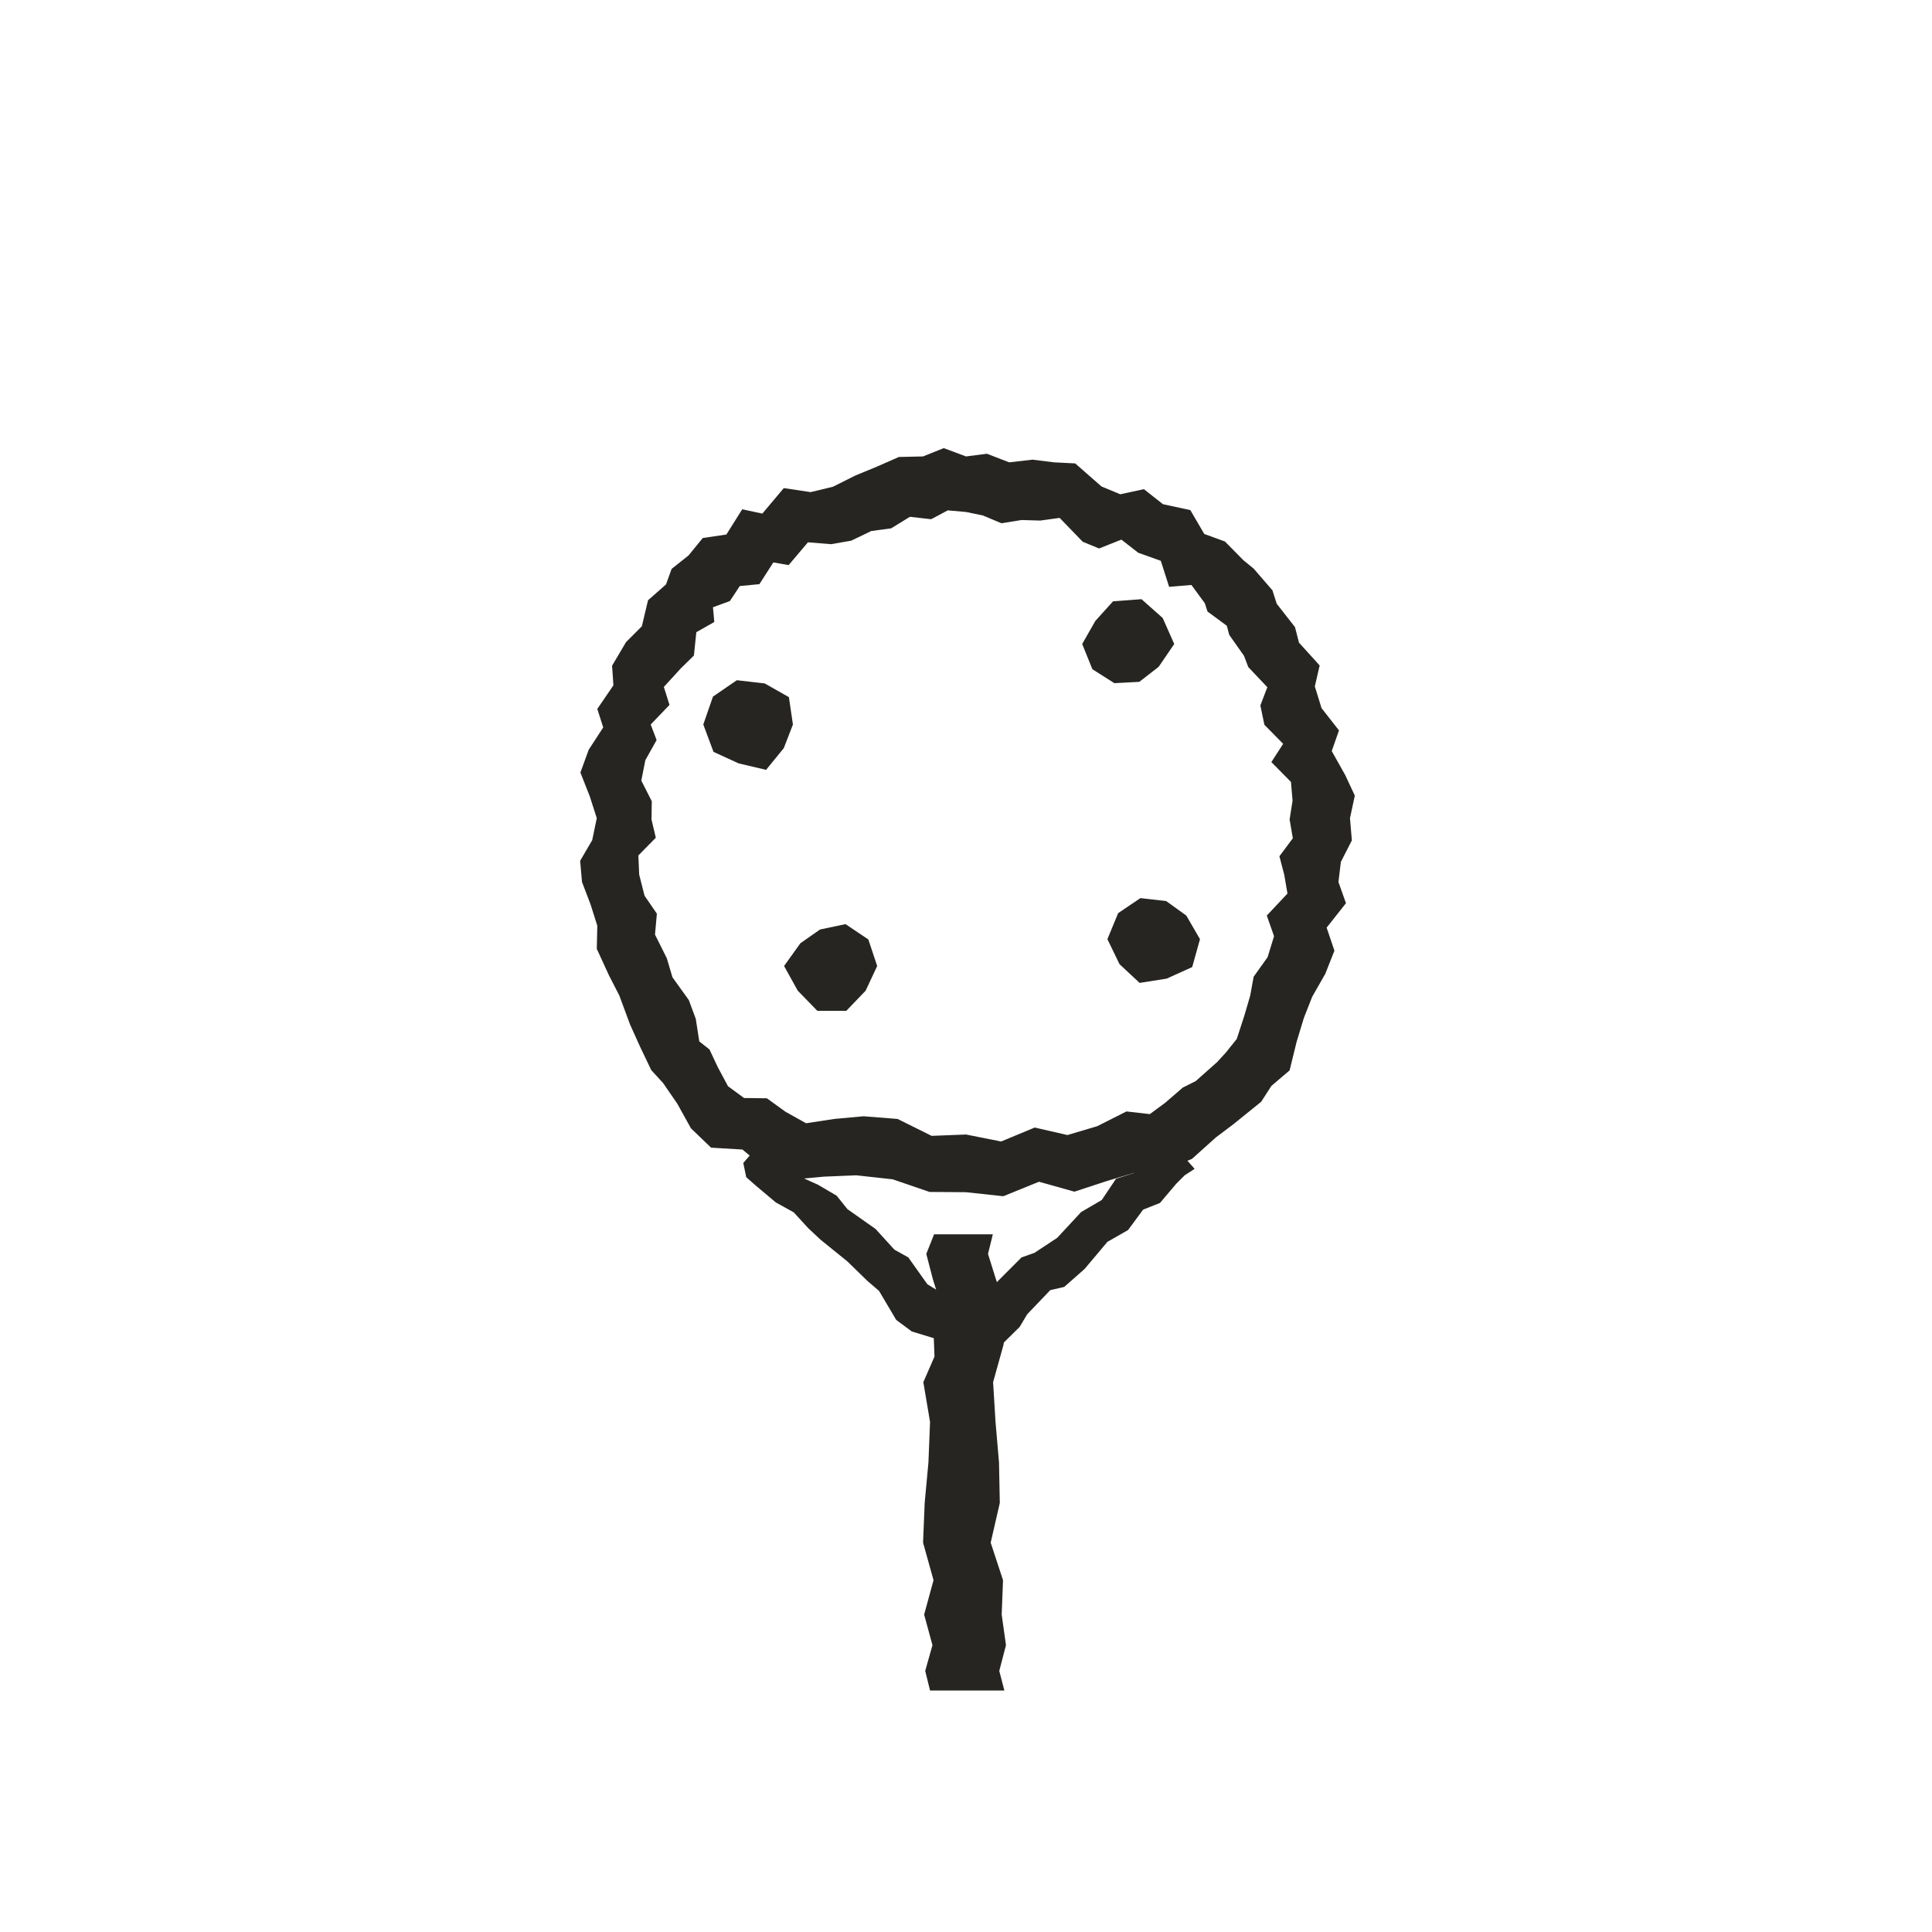
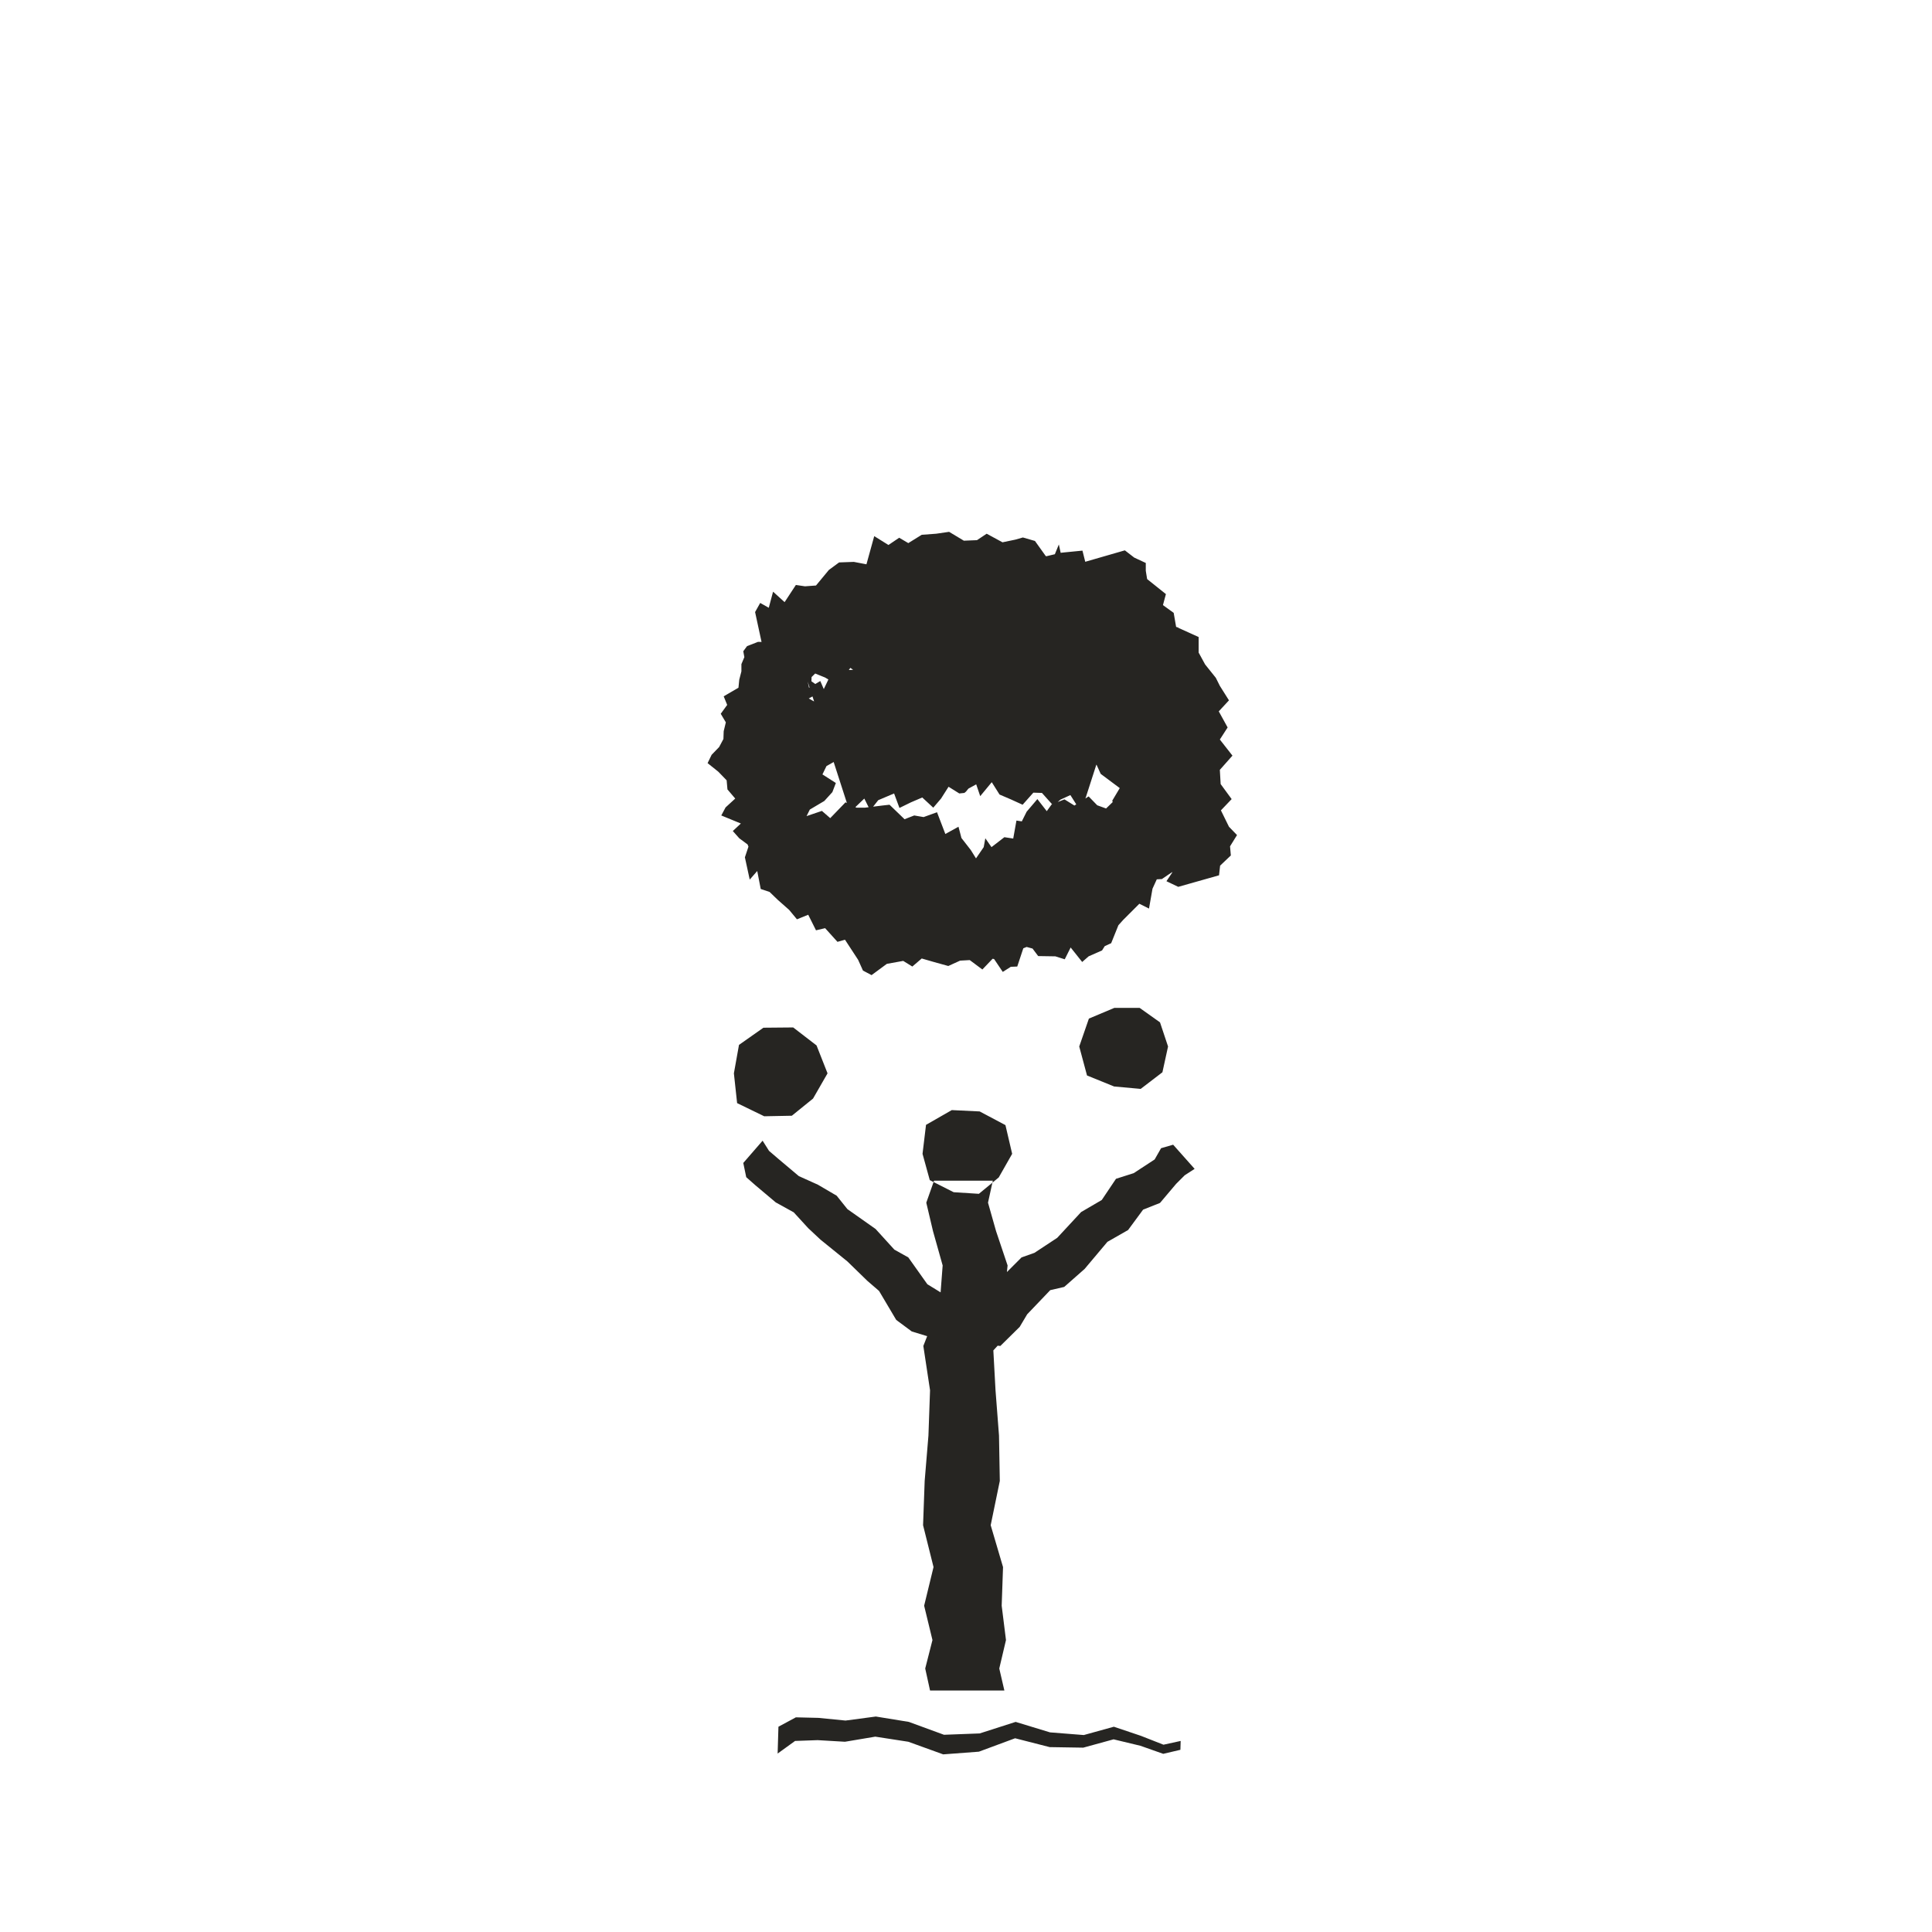
<svg xmlns="http://www.w3.org/2000/svg" viewBox="0 0 72 72" role="img" aria-label="flora / apple" data-pua="U+F1414" data-castalia-style="sumi-e-ink-wash-v1" data-ink-stroke-system="tapered-v1">
-   <path d="M 37.43,63.00 L 37.24,62.27 L 37.49,61.31 L 37.33,60.17 L 37.38,58.89 L 36.92,57.49 L 37.26,56.01 L 37.23,54.50 L 37.10,52.99 L 37.01,51.51 L 37.40,50.11 L 37.55,48.83 L 37.12,47.69 L 36.82,46.73 L 37.00,46.00 L 34.81,46.00 L 34.52,46.73 L 34.77,47.69 L 35.13,48.83 L 35.02,50.11 L 34.41,51.51 L 34.66,52.99 L 34.60,54.50 L 34.46,56.01 L 34.40,57.49 L 34.79,58.89 L 34.44,60.17 L 34.75,61.31 L 34.48,62.27 L 34.66,63.00 Z M 36.61,49.51 L 36.09,49.23 L 36.05,48.45 L 35.18,48.24 L 34.56,47.86 L 33.85,46.86 L 33.33,46.57 L 32.63,45.80 L 31.58,45.06 L 31.18,44.56 L 30.48,44.15 L 29.77,43.83 L 29.01,43.19 L 28.66,42.89 L 28.42,42.51 L 27.70,43.34 L 27.81,43.87 L 28.15,44.17 L 28.91,44.81 L 29.58,45.18 L 30.12,45.77 L 30.58,46.20 L 31.58,47.01 L 32.32,47.73 L 32.76,48.11 L 33.40,49.19 L 33.98,49.62 L 34.80,49.87 L 34.83,50.68 L 35.32,50.99 Z M 36.85,50.51 L 37.18,50.15 L 37.28,50.16 L 38.00,49.45 L 38.28,48.98 L 39.14,48.08 L 39.66,47.96 L 40.42,47.29 L 41.27,46.28 L 42.04,45.84 L 42.60,45.08 L 43.23,44.83 L 43.83,44.12 L 44.15,43.80 L 44.52,43.56 L 43.72,42.66 L 43.27,42.79 L 43.03,43.21 L 42.25,43.72 L 41.59,43.93 L 41.06,44.72 L 40.29,45.17 L 39.40,46.13 L 38.55,46.69 L 38.07,46.86 L 37.19,47.74 L 36.87,48.15 L 35.96,48.65 L 35.93,48.72 L 35.59,49.06 Z M 36.00,19.08 L 36.63,19.21 L 37.32,19.50 L 38.07,19.38 L 38.77,19.40 L 39.49,19.30 L 40.35,20.19 L 40.96,20.44 L 41.79,20.11 L 42.42,20.60 L 43.26,20.90 L 43.57,21.87 L 44.40,21.80 L 44.90,22.48 L 45.00,22.79 L 45.72,23.32 L 45.81,23.66 L 46.36,24.44 L 46.52,24.86 L 47.23,25.61 L 46.97,26.29 L 47.12,27.01 L 47.82,27.72 L 47.38,28.40 L 48.11,29.14 L 48.17,29.84 L 48.06,30.54 L 48.18,31.24 L 47.68,31.91 L 47.86,32.60 L 47.98,33.30 L 47.21,34.12 L 47.48,34.89 L 47.24,35.67 L 46.72,36.40 L 46.59,37.11 L 46.37,37.86 L 46.09,38.72 L 45.68,39.23 L 45.36,39.58 L 44.56,40.29 L 44.08,40.53 L 43.42,41.10 L 42.85,41.52 L 41.98,41.42 L 40.89,41.97 L 39.78,42.30 L 38.56,42.02 L 37.31,42.54 L 36.00,42.28 L 34.72,42.33 L 33.45,41.70 L 32.18,41.60 L 31.09,41.70 L 30.04,41.86 L 29.27,41.43 L 28.58,40.93 L 27.73,40.92 L 27.13,40.48 L 26.75,39.77 L 26.44,39.11 L 26.06,38.81 L 25.93,37.97 L 25.67,37.27 L 25.06,36.42 L 24.85,35.71 L 24.41,34.83 L 24.48,34.05 L 24.02,33.38 L 23.82,32.59 L 23.79,31.88 L 24.44,31.22 L 24.28,30.54 L 24.29,29.86 L 23.90,29.09 L 24.05,28.33 L 24.47,27.58 L 24.25,27.00 L 24.95,26.27 L 24.74,25.60 L 25.37,24.91 L 25.86,24.43 L 25.95,23.56 L 26.62,23.18 L 26.57,22.63 L 27.20,22.40 L 27.57,21.84 L 28.30,21.77 L 28.82,20.96 L 29.39,21.06 L 30.11,20.21 L 30.97,20.28 L 31.72,20.15 L 32.47,19.79 L 33.21,19.69 L 33.91,19.26 L 34.70,19.35 L 35.32,19.02 Z M 35.17,16.70 L 34.40,17.01 L 33.50,17.03 L 32.68,17.39 L 31.88,17.72 L 31.04,18.14 L 30.21,18.34 L 29.21,18.19 L 28.41,19.14 L 27.66,18.98 L 27.07,19.92 L 26.19,20.05 L 25.66,20.70 L 25.03,21.20 L 24.82,21.78 L 24.15,22.37 L 23.92,23.34 L 23.33,23.93 L 22.81,24.81 L 22.86,25.54 L 22.26,26.42 L 22.48,27.11 L 21.94,27.94 L 21.63,28.79 L 21.98,29.68 L 22.24,30.49 L 22.07,31.31 L 21.62,32.08 L 21.69,32.87 L 22.01,33.71 L 22.26,34.50 L 22.24,35.36 L 22.69,36.34 L 23.08,37.10 L 23.48,38.18 L 23.85,39.00 L 24.27,39.88 L 24.71,40.36 L 25.24,41.13 L 25.75,42.05 L 26.50,42.77 L 27.67,42.84 L 28.54,43.57 L 29.52,43.96 L 30.71,43.85 L 31.91,43.80 L 33.27,43.95 L 34.64,44.42 L 36.00,44.43 L 37.39,44.58 L 38.72,44.04 L 40.04,44.41 L 41.26,44.01 L 42.53,43.63 L 43.53,43.55 L 44.42,43.19 L 45.31,42.39 L 45.96,41.90 L 47.00,41.06 L 47.38,40.47 L 48.06,39.89 L 48.32,38.83 L 48.59,37.94 L 48.90,37.15 L 49.39,36.29 L 49.73,35.43 L 49.44,34.57 L 50.16,33.66 L 49.88,32.87 L 49.97,32.12 L 50.38,31.32 L 50.31,30.49 L 50.49,29.65 L 50.13,28.88 L 49.63,27.99 L 49.90,27.22 L 49.25,26.39 L 49.00,25.58 L 49.18,24.80 L 48.41,23.95 L 48.26,23.37 L 47.58,22.50 L 47.42,22.00 L 46.72,21.19 L 46.34,20.88 L 45.65,20.18 L 44.88,19.90 L 44.36,19.01 L 43.34,18.79 L 42.63,18.23 L 41.75,18.42 L 41.05,18.13 L 40.07,17.27 L 39.28,17.23 L 38.48,17.13 L 37.61,17.23 L 36.78,16.91 L 36.00,17.01 Z M 29.55,27.00 L 29.21,27.88 L 28.55,28.69 L 27.53,28.45 L 26.59,28.02 L 26.21,27.00 L 26.57,25.96 L 27.46,25.35 L 28.50,25.47 L 29.40,25.98 Z M 43.76,24.00 L 43.18,24.85 L 42.46,25.41 L 41.53,25.46 L 40.71,24.94 L 40.33,24.00 L 40.82,23.14 L 41.48,22.41 L 42.54,22.33 L 43.33,23.03 Z M 32.69,36.00 L 32.26,36.92 L 31.54,37.67 L 30.46,37.67 L 29.73,36.92 L 29.22,36.00 L 29.83,35.15 L 30.56,34.64 L 31.51,34.44 L 32.36,35.01 Z M 44.72,35.00 L 44.43,36.04 L 43.48,36.47 L 42.47,36.63 L 41.72,35.93 L 41.27,35.00 L 41.67,34.03 L 42.50,33.47 L 43.46,33.58 L 44.21,34.12 Z" fill="#262522" />
+   <path d="M 37.43,63.00 L 37.24,62.18 L 37.49,61.12 L 37.33,59.84 L 37.38,58.40 L 36.92,56.84 L 37.26,55.19 L 37.23,53.50 L 37.10,51.81 L 37.01,50.16 L 37.40,48.60 L 37.55,47.16 L 37.12,45.88 L 36.82,44.82 L 37.00,44.00 L 34.81,44.00 L 34.52,44.82 L 34.77,45.88 L 35.13,47.16 L 35.02,48.60 L 34.41,50.16 L 34.66,51.81 L 34.60,53.50 L 34.46,55.19 L 34.40,56.84 L 34.79,58.40 L 34.44,59.84 L 34.75,61.12 L 34.48,62.18 L 34.66,63.00 Z M 36.61,49.51 L 36.09,49.23 L 36.05,48.45 L 35.18,48.24 L 34.56,47.86 L 33.85,46.86 L 33.33,46.57 L 32.63,45.80 L 31.58,45.06 L 31.18,44.56 L 30.48,44.15 L 29.77,43.83 L 29.01,43.19 L 28.66,42.89 L 28.42,42.51 L 27.70,43.34 L 27.81,43.87 L 28.15,44.17 L 28.91,44.81 L 29.58,45.18 L 30.12,45.77 L 30.58,46.20 L 31.58,47.01 L 32.32,47.73 L 32.76,48.11 L 33.40,49.19 L 33.98,49.62 L 34.80,49.87 L 34.83,50.68 L 35.32,50.99 Z M 36.85,50.51 L 37.18,50.15 L 37.28,50.16 L 38.00,49.45 L 38.28,48.98 L 39.14,48.08 L 39.66,47.96 L 40.42,47.29 L 41.27,46.28 L 42.04,45.84 L 42.60,45.08 L 43.23,44.83 L 43.83,44.12 L 44.15,43.80 L 44.52,43.56 L 43.72,42.66 L 43.27,42.79 L 43.03,43.21 L 42.25,43.72 L 41.59,43.93 L 41.06,44.72 L 40.29,45.17 L 39.40,46.13 L 38.55,46.69 L 38.07,46.86 L 37.19,47.74 L 36.87,48.15 L 35.96,48.65 L 35.93,48.72 L 35.59,49.06 Z M 39.91,21.09 L 40.01,21.43 L 40.18,21.71 L 40.00,22.05 L 39.94,22.39 L 40.31,23.04 L 39.95,23.53 L 40.28,23.84 L 40.20,24.41 L 40.50,24.94 L 39.88,25.70 L 40.52,26.03 L 40.46,26.66 L 39.88,27.16 L 40.45,27.64 L 40.41,27.96 L 40.87,28.51 L 41.02,28.84 L 41.73,29.37 L 41.45,29.84 L 41.63,30.34 L 42.44,30.78 L 42.09,31.18 L 43.02,31.61 L 43.21,31.96 L 43.33,32.26 L 43.69,32.51 L 43.47,32.84 L 43.91,33.05 L 45.43,32.62 L 45.47,32.26 L 45.87,31.88 L 45.84,31.54 L 46.10,31.12 L 45.80,30.81 L 45.50,30.20 L 45.90,29.78 L 45.49,29.22 L 45.46,28.69 L 45.93,28.16 L 45.46,27.56 L 45.75,27.11 L 45.42,26.51 L 45.80,26.10 L 45.46,25.56 L 45.31,25.26 L 44.91,24.76 L 44.67,24.32 L 44.67,23.74 L 43.83,23.36 L 43.74,22.84 L 43.34,22.55 L 43.45,22.14 L 42.75,21.58 L 42.70,21.27 L 42.70,20.98 L 42.27,20.78 L 41.92,20.51 Z M 42.75,30.24 L 42.71,30.09 L 42.45,30.02 L 42.05,29.84 L 41.82,29.76 L 41.53,29.83 L 41.22,30.13 L 40.89,30.01 L 40.57,29.68 L 40.04,30.02 L 39.67,29.79 L 39.19,29.98 L 39.01,30.23 L 38.66,29.78 L 38.26,30.25 L 38.08,30.61 L 37.88,30.58 L 37.76,31.25 L 37.43,31.20 L 36.95,31.57 L 36.72,31.24 L 36.66,31.57 L 36.29,32.11 L 36.11,32.72 L 35.73,32.80 L 35.56,32.85 L 35.61,33.43 L 35.51,33.64 L 35.33,33.57 L 36.01,35.15 L 36.32,35.54 L 36.60,35.73 L 36.62,35.33 L 36.99,35.73 L 37.43,35.81 L 37.74,35.50 L 38.26,35.29 L 38.48,35.35 L 38.69,35.63 L 39.33,35.64 L 39.68,35.75 L 39.90,35.31 L 40.33,35.85 L 40.57,35.64 L 41.07,35.42 L 41.17,35.26 L 41.41,35.15 L 41.68,34.48 L 41.86,34.28 L 42.34,33.80 L 42.46,33.68 L 42.82,33.86 L 42.95,33.12 L 43.11,32.77 L 43.30,32.76 L 43.55,32.59 L 43.73,32.47 L 43.63,32.30 Z M 38.56,34.06 L 38.49,33.55 L 38.31,33.40 L 37.94,32.93 L 37.68,32.88 L 37.29,32.27 L 37.04,31.97 L 36.56,32.29 L 36.18,31.68 L 35.83,31.23 L 35.72,30.81 L 35.23,31.08 L 34.92,30.27 L 34.42,30.45 L 34.07,30.39 L 33.71,30.53 L 33.15,29.99 L 32.88,30.02 L 32.23,30.10 L 31.92,30.10 L 31.51,29.90 L 30.94,30.49 L 30.63,30.22 L 30.01,30.43 L 29.70,30.15 L 29.26,30.39 L 29.01,30.07 L 28.65,30.62 L 28.34,30.21 L 27.76,31.95 L 27.94,32.78 L 28.22,32.46 L 28.35,33.13 L 28.68,33.24 L 28.98,33.53 L 29.41,33.91 L 29.70,34.26 L 30.12,34.09 L 30.41,34.67 L 30.75,34.59 L 31.21,35.10 L 31.49,35.02 L 31.98,35.77 L 32.16,36.17 L 32.48,36.34 L 33.05,35.92 L 33.66,35.81 L 34.00,36.02 L 34.35,35.72 L 34.80,35.85 L 35.34,36.00 L 35.78,35.80 L 36.14,35.78 L 36.61,36.13 L 37.02,35.70 L 37.37,36.22 L 37.67,36.03 L 37.91,36.02 Z M 29.61,31.87 L 29.76,31.72 L 29.92,31.52 L 30.04,31.30 L 29.94,31.04 L 30.57,30.77 L 30.03,30.47 L 30.18,30.17 L 30.72,29.85 L 31.02,29.52 L 31.15,29.18 L 30.65,28.86 L 30.80,28.55 L 31.33,28.25 L 31.47,27.96 L 31.40,27.65 L 30.93,27.35 L 31.30,27.02 L 30.83,26.70 L 30.73,26.36 L 30.14,26.03 L 30.71,25.72 L 30.24,25.39 L 30.25,25.08 L 30.09,24.82 L 29.93,24.55 L 29.64,24.32 L 29.45,24.12 L 29.73,23.96 L 28.25,23.92 L 27.84,24.08 L 27.70,24.27 L 27.74,24.49 L 27.63,24.75 L 27.63,25.02 L 27.55,25.33 L 27.52,25.63 L 26.97,25.95 L 27.10,26.27 L 26.86,26.60 L 27.05,26.92 L 26.97,27.25 L 26.96,27.54 L 26.80,27.84 L 26.52,28.13 L 26.37,28.44 L 26.77,28.76 L 27.08,29.08 L 27.11,29.42 L 27.40,29.76 L 27.04,30.09 L 26.88,30.39 L 27.61,30.69 L 27.31,30.97 L 27.55,31.24 L 27.86,31.47 L 27.94,31.67 L 28.04,31.83 Z M 28.57,24.80 L 28.81,24.67 L 29.16,24.99 L 29.43,24.89 L 29.92,25.55 L 30.38,25.10 L 30.75,25.25 L 31.23,25.54 L 31.69,24.89 L 32.21,25.25 L 32.75,25.20 L 33.30,25.62 L 33.74,25.22 L 34.26,25.55 L 34.69,25.42 L 34.93,25.15 L 35.43,24.85 L 35.91,24.52 L 36.33,24.23 L 36.77,24.04 L 37.19,23.67 L 37.61,23.72 L 38.09,23.56 L 38.46,22.92 L 38.77,22.99 L 39.12,22.66 L 39.44,22.87 L 39.67,22.77 L 39.84,22.03 L 39.46,20.29 L 39.24,20.83 L 38.97,20.72 L 38.57,20.16 L 38.12,20.03 L 37.84,20.11 L 37.36,20.21 L 36.77,19.89 L 36.41,20.13 L 35.92,20.15 L 35.37,19.82 L 34.89,19.89 L 34.35,19.93 L 33.85,20.24 L 33.51,20.04 L 33.11,20.31 L 32.58,19.98 L 32.29,21.03 L 31.82,20.94 L 31.27,20.96 L 30.89,21.24 L 30.41,21.82 L 30.00,21.85 L 29.66,21.80 L 29.24,22.44 L 28.81,22.05 L 28.65,22.65 L 28.33,22.47 L 28.14,22.81 Z M 34.09,22.17 L 34.43,22.45 L 34.56,22.63 L 34.62,22.95 L 35.05,22.78 L 35.16,23.07 L 35.78,23.00 L 36.10,23.38 L 36.33,23.92 L 36.57,24.13 L 37.03,24.68 L 37.38,24.72 L 37.79,25.00 L 37.97,24.78 L 38.38,25.47 L 38.79,25.22 L 39.34,25.18 L 39.73,25.23 L 40.09,25.89 L 40.45,25.76 L 40.87,26.00 L 41.50,25.47 L 41.77,25.99 L 42.12,25.72 L 42.55,25.83 L 43.02,25.60 L 43.28,25.86 L 43.58,25.64 L 43.80,25.49 L 44.34,24.12 L 44.26,23.92 L 44.04,23.96 L 43.90,23.37 L 43.44,23.59 L 43.17,23.07 L 42.94,23.01 L 42.62,22.63 L 42.18,22.69 L 41.85,22.20 L 41.64,21.97 L 41.19,21.55 L 40.90,21.24 L 40.46,21.00 L 40.34,20.52 L 39.63,20.59 L 39.54,20.60 L 38.95,20.74 L 38.50,20.98 L 37.93,20.69 L 37.75,20.33 L 37.24,20.50 L 36.84,20.32 L 36.31,20.16 L 36.09,20.15 L 35.57,20.56 L 35.38,20.55 L 35.16,20.60 L 34.74,20.52 Z M 31.66,30.23 L 31.73,30.22 L 32.21,29.76 L 32.43,30.20 L 32.73,29.82 L 33.32,29.57 L 33.52,30.11 L 33.95,29.90 L 34.37,29.72 L 34.78,30.10 L 35.07,29.76 L 35.35,29.32 L 35.75,29.57 L 35.94,29.55 L 36.00,29.50 L 36.09,29.39 L 36.38,29.23 L 36.53,29.67 L 36.96,29.15 L 37.25,29.61 L 37.67,29.79 L 38.11,29.99 L 38.51,29.54 L 38.83,29.55 L 39.26,30.03 L 39.52,29.80 L 39.89,29.63 L 40.27,30.23 L 40.47,29.70 L 41.72,25.82 L 41.79,25.80 L 41.42,25.55 L 41.32,25.11 L 41.00,25.54 L 40.58,24.95 L 40.24,24.86 L 39.89,24.93 L 39.29,24.86 L 38.97,23.85 L 38.36,23.82 L 37.83,23.71 L 37.30,23.45 L 36.64,23.11 L 36.00,22.89 L 35.35,22.97 L 34.70,22.97 L 34.12,23.62 L 33.50,23.77 L 33.00,24.14 L 32.45,23.87 L 32.21,24.94 L 31.63,24.97 L 31.48,24.74 L 30.94,25.18 L 30.70,25.68 L 30.57,25.38 L 30.15,25.63 L 30.10,25.40 Z M 30.84,40.00 L 30.30,40.94 L 29.51,41.58 L 28.48,41.60 L 27.47,41.11 L 27.35,40.00 L 27.54,38.94 L 28.45,38.30 L 29.56,38.29 L 30.43,38.96 Z M 43.53,39.00 L 43.32,39.96 L 42.51,40.58 L 41.52,40.49 L 40.51,40.08 L 40.22,39.00 L 40.58,37.96 L 41.53,37.56 L 42.47,37.56 L 43.23,38.10 Z M 37.72,43.00 L 37.22,43.88 L 36.48,44.49 L 35.54,44.43 L 34.65,43.98 L 34.38,43.00 L 34.51,41.92 L 35.47,41.37 L 36.51,41.42 L 37.47,41.93 Z M 28.98,65.35 L 29.63,64.88 L 30.47,64.85 L 31.49,64.91 L 32.62,64.72 L 33.85,64.91 L 35.15,65.38 L 36.48,65.28 L 37.83,64.78 L 39.12,65.11 L 40.37,65.13 L 41.50,64.82 L 42.50,65.06 L 43.35,65.36 L 43.99,65.21 L 44.00,64.88 L 43.36,65.02 L 42.52,64.69 L 41.51,64.35 L 40.39,64.66 L 39.13,64.56 L 37.85,64.17 L 36.51,64.60 L 35.18,64.65 L 33.87,64.17 L 32.64,63.97 L 31.51,64.12 L 30.50,64.02 L 29.66,64.00 L 29.01,64.35 Z" fill="#262522" />
</svg>
